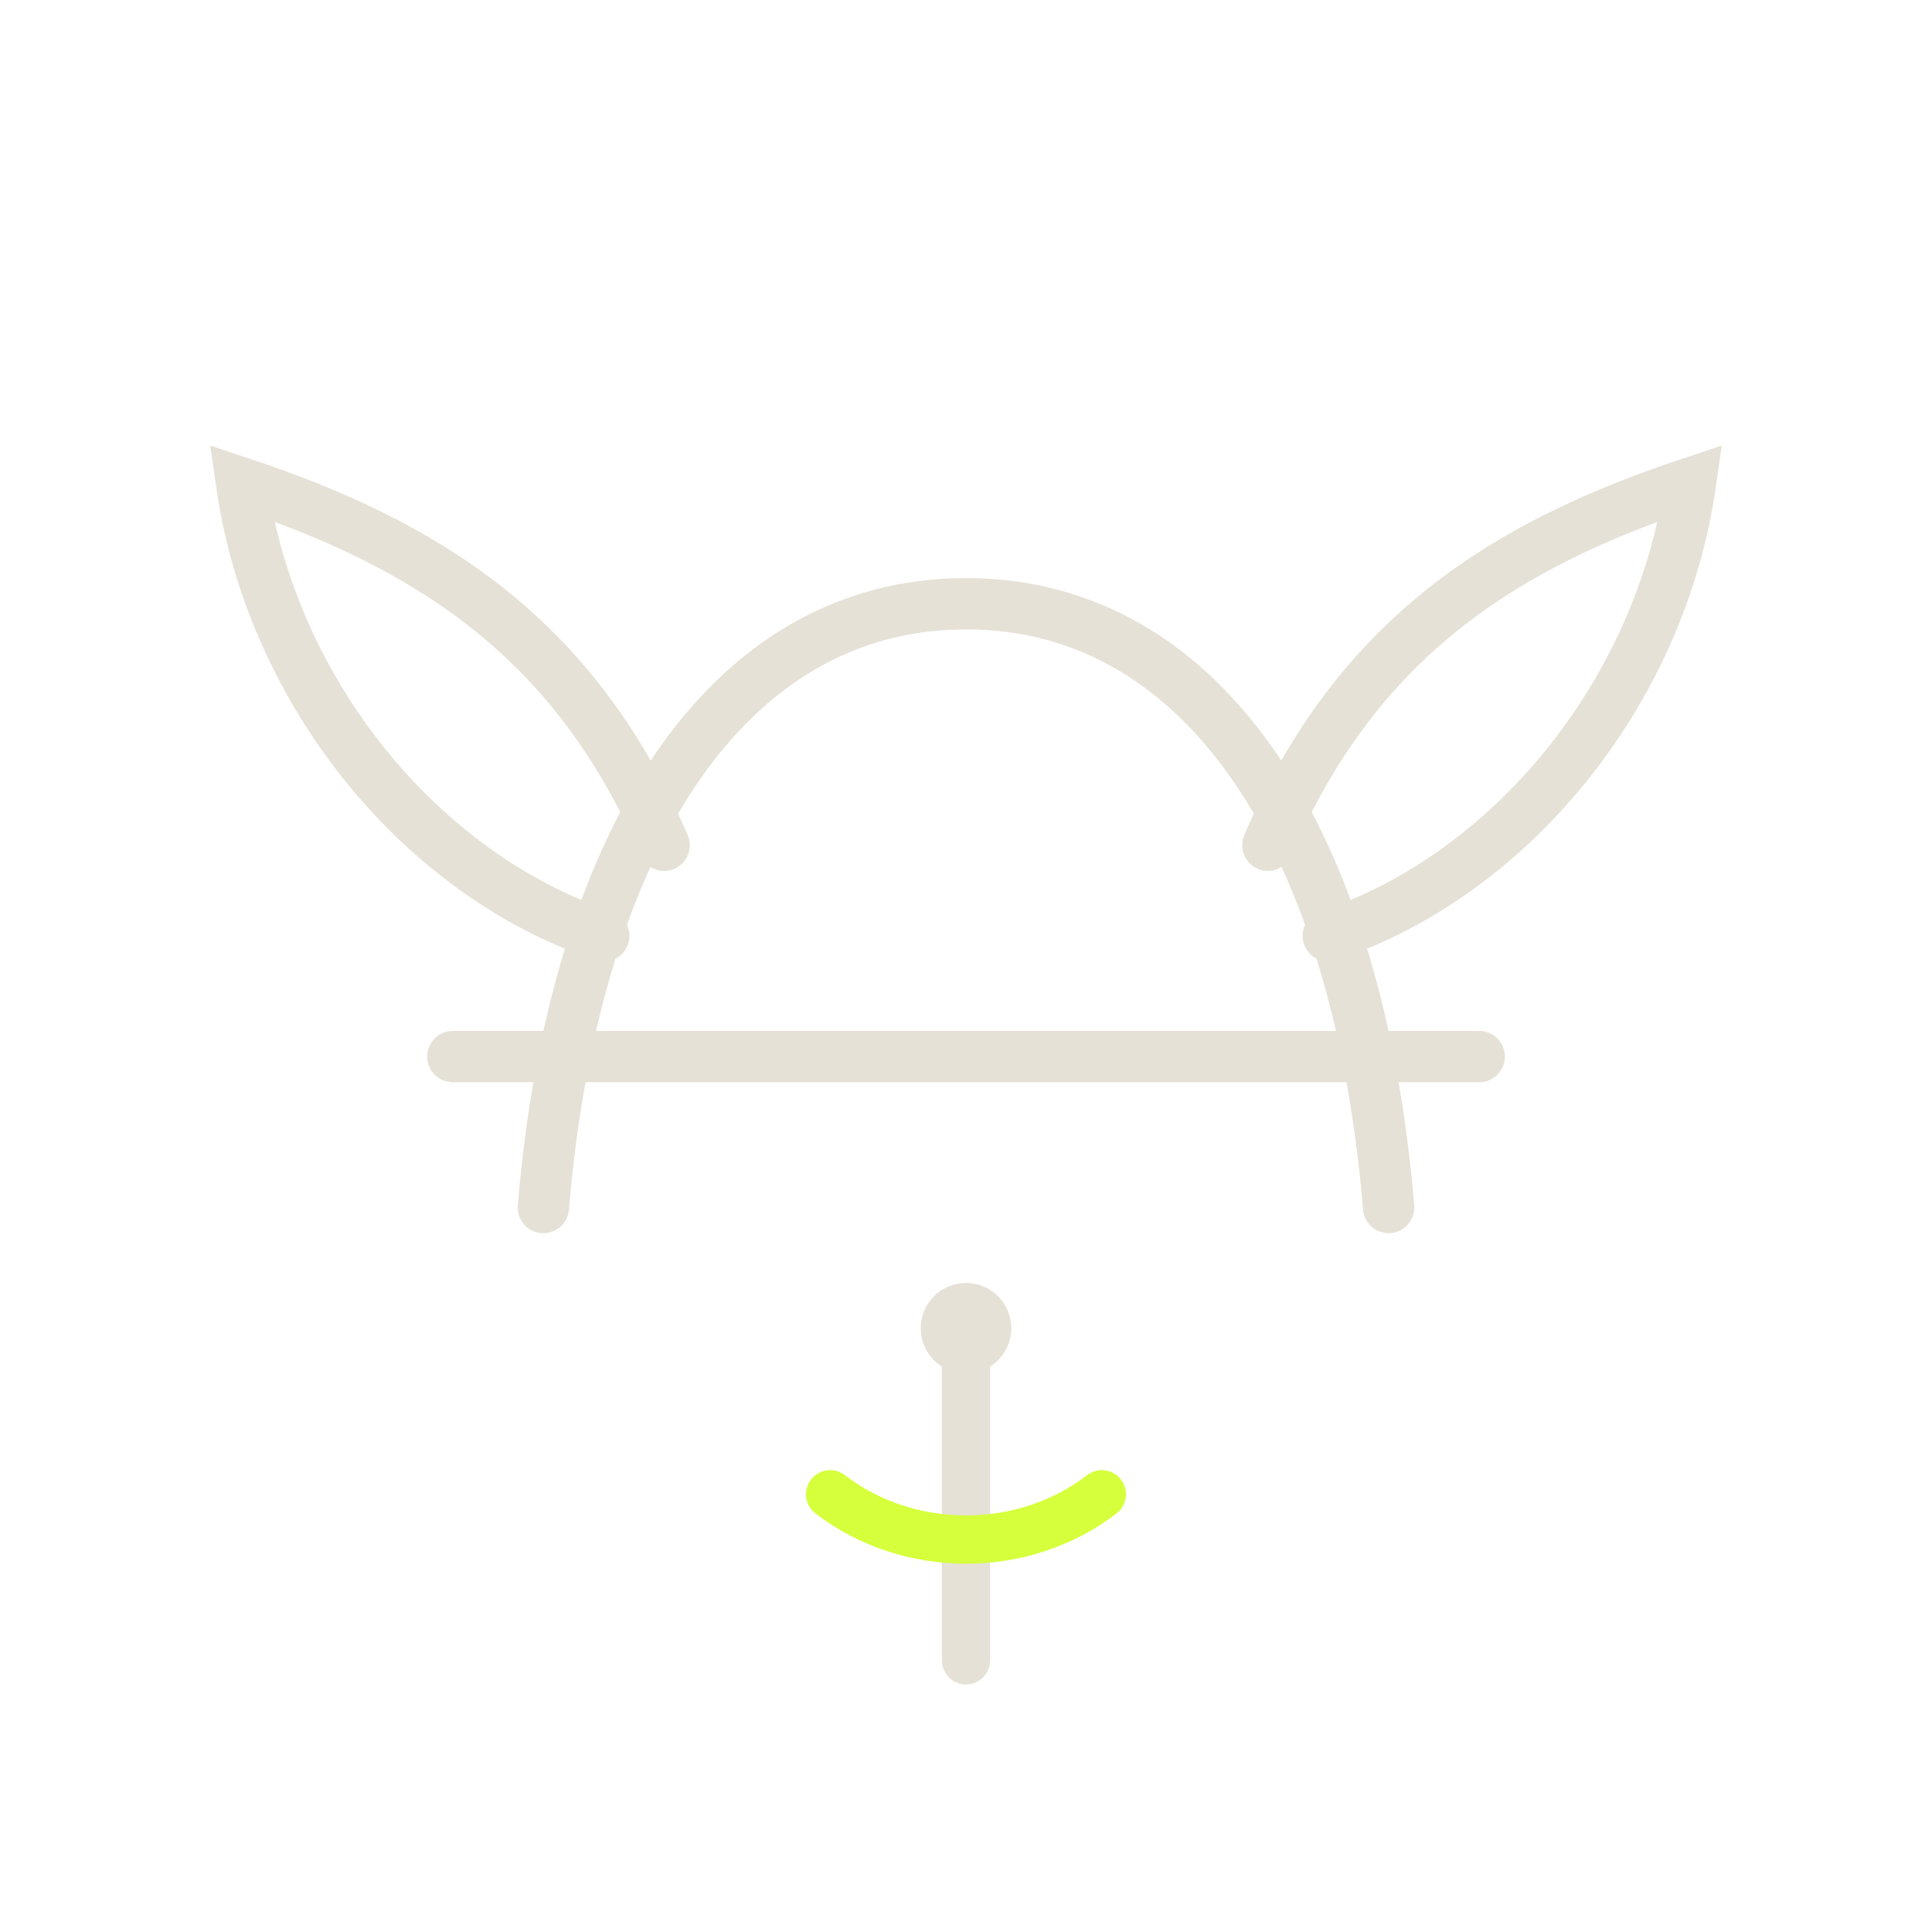
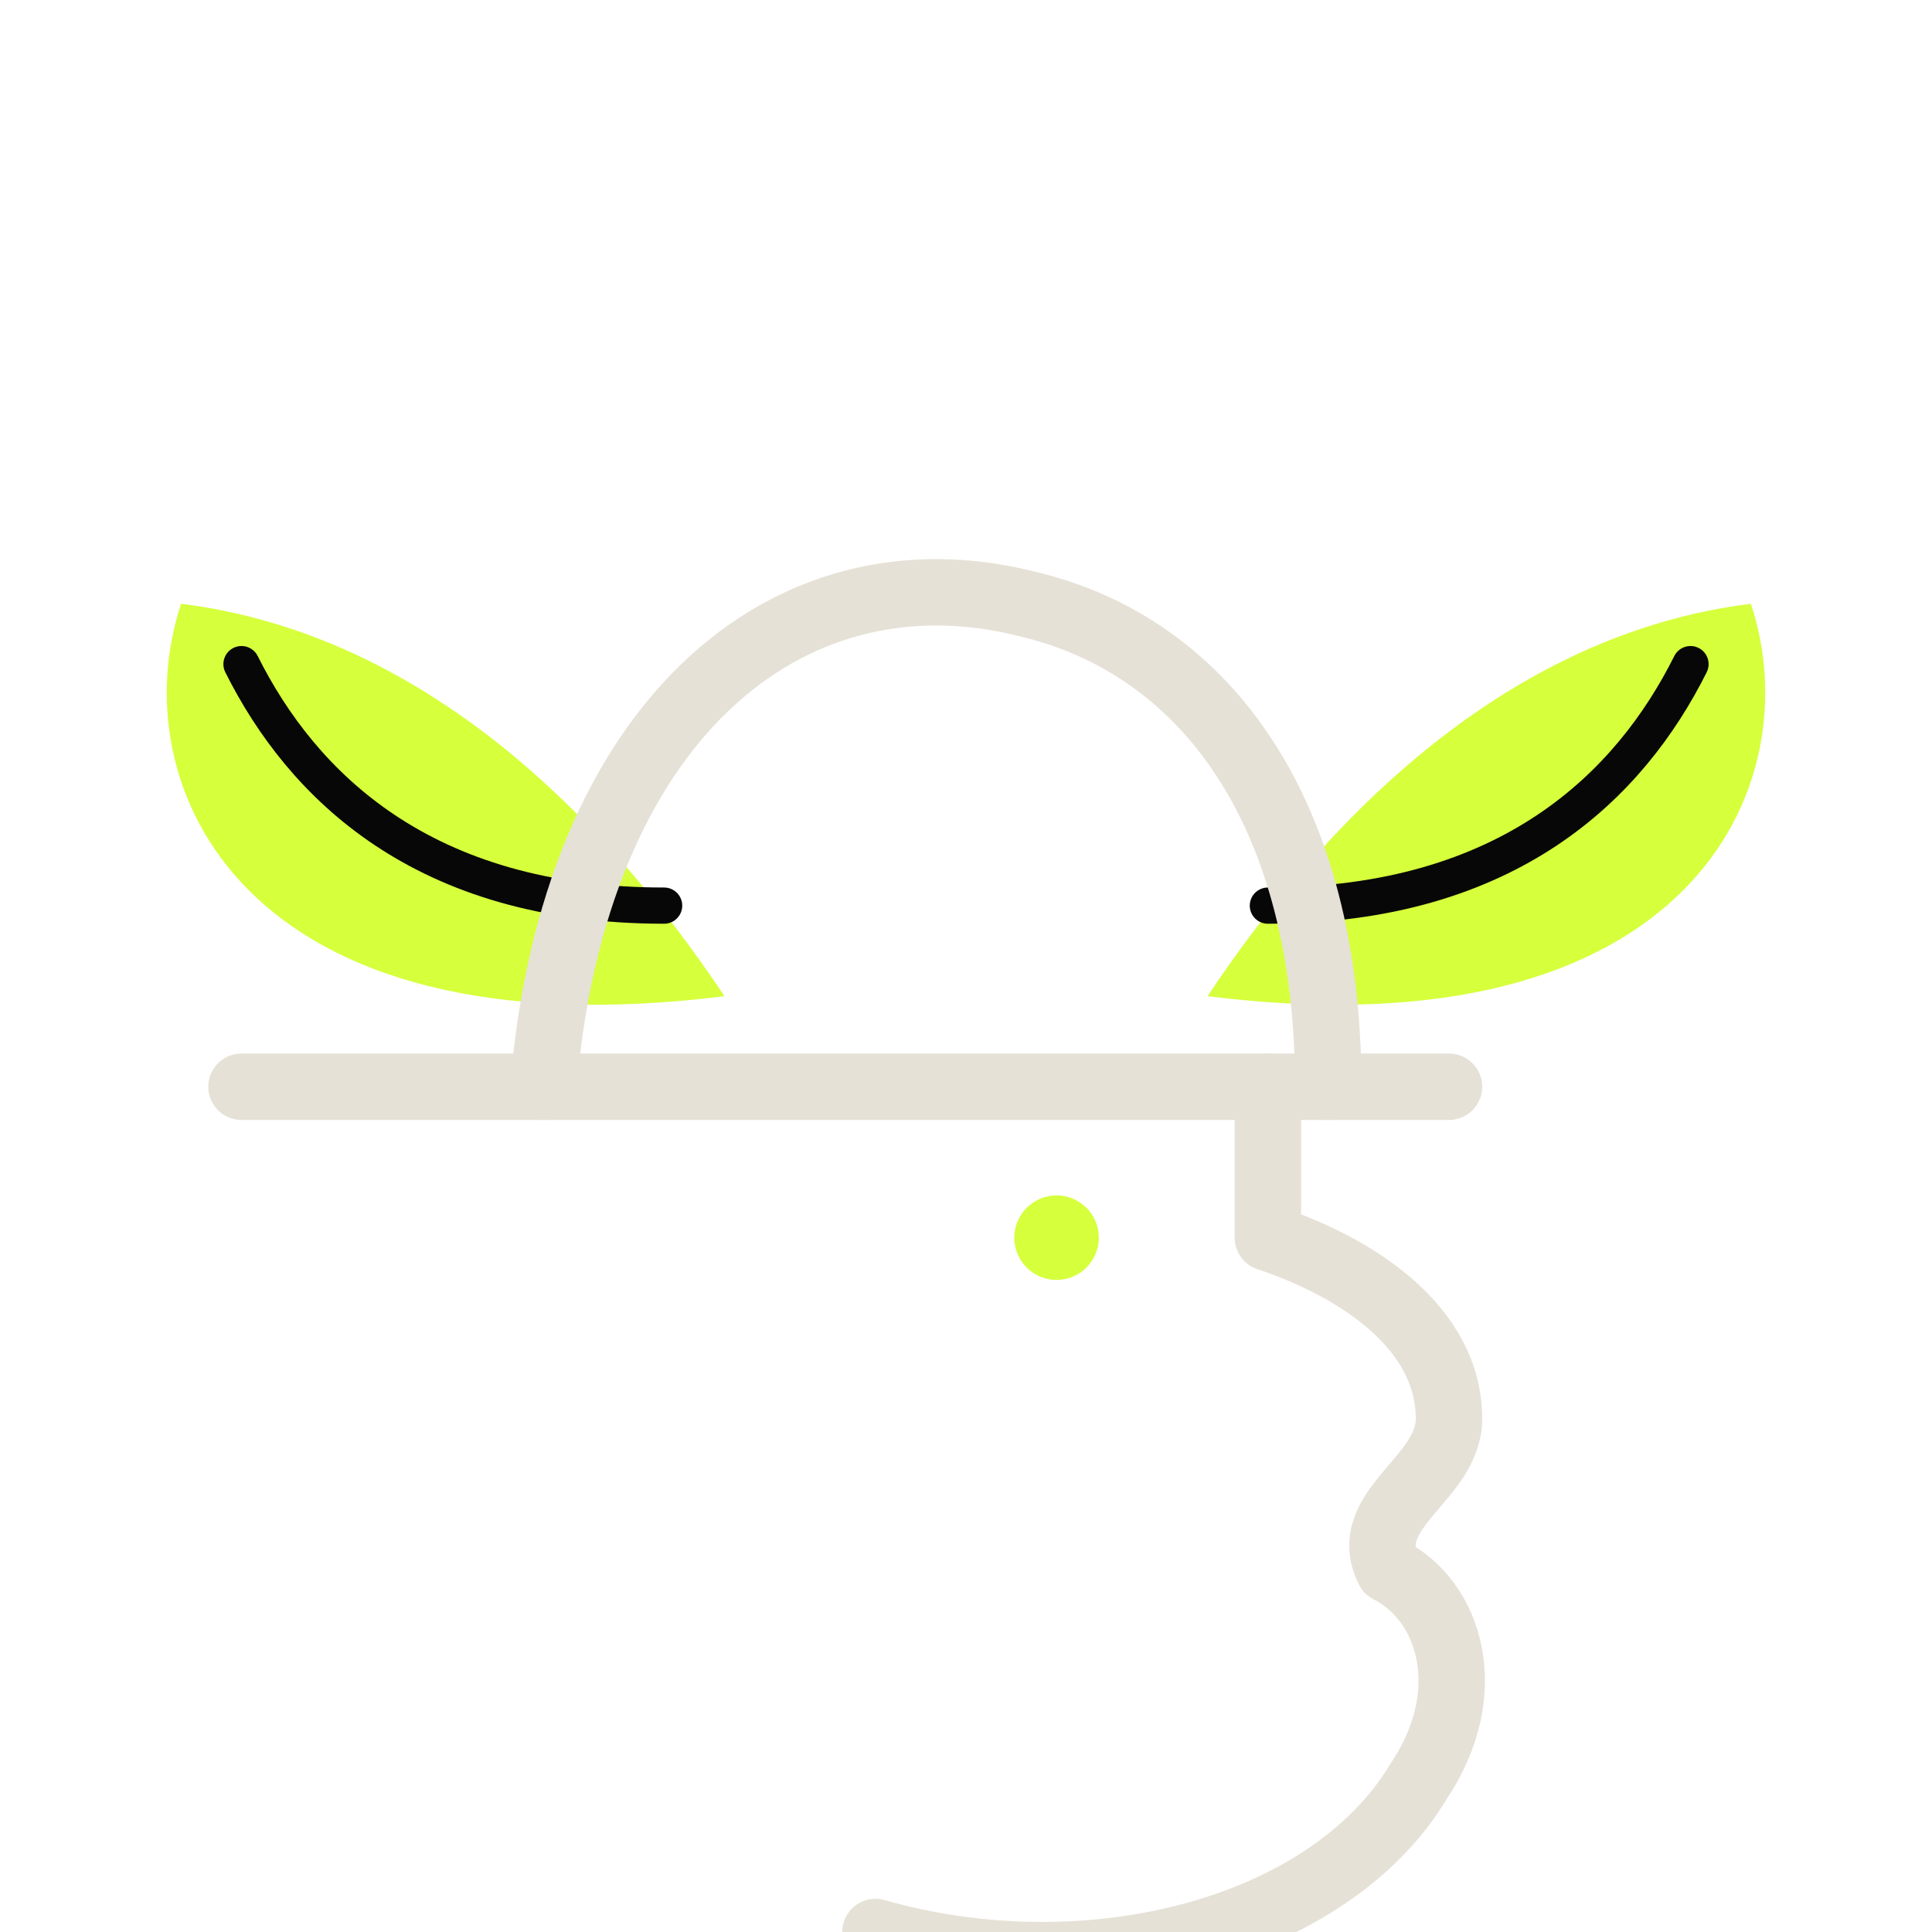
<svg xmlns="http://www.w3.org/2000/svg" viewBox="0 0 64 64" fill="none">
-   <path d="M20 31c-6-2-11-8-12-15 6 2 11 5 14 12" stroke="#e6e1d6" stroke-width="1.7" stroke-linecap="round" />
-   <path d="M44 31c6-2 11-8 12-15-6 2-11 5-14 12" stroke="#e6e1d6" stroke-width="1.7" stroke-linecap="round" />
-   <path d="M18 40c1-12 6-20 14-20s13 8 14 20" stroke="#e6e1d6" stroke-width="1.7" stroke-linecap="round" />
-   <path d="M15 35h34" stroke="#e6e1d6" stroke-width="1.7" stroke-linecap="round" />
-   <path d="M32 44v11" stroke="#e6e1d6" stroke-width="1.6" stroke-linecap="round" />
-   <path d="M27.5 49.5c2.6 2 6.4 2 9 0" stroke="#d6ff3c" stroke-width="1.6" stroke-linecap="round" />
-   <circle cx="32" cy="44" r="1.5" fill="#e6e1d6" />
+   <path d="M24 33c-16 2-20-7-18-13 8 1 14 7 18 13z" fill="#d6ff3c" />
+   <path d="M22 30c-8 0-12-4-14-8" stroke="#070707" stroke-width="1.2" stroke-linecap="round" />
+   <path d="M40 33c16 2 20-7 18-13-8 1-14 7-18 13z" fill="#d6ff3c" />
+   <path d="M42 30c8 0 12-4 14-8" stroke="#070707" stroke-width="1.2" stroke-linecap="round" />
+   <path d="M8 36h40" stroke="#e6e1d6" stroke-width="2.2" stroke-linecap="round" />
+   <path d="M18 36c1-12 8-18 16-16 6 1.4 10 7 10 16" stroke="#e6e1d6" stroke-width="2.2" stroke-linecap="round" />
+   <path d="M42 36v5c3 1 6 3 6 6 0 2-3 3-2 5 2 1 3 4 1 7-3 5-11 7-18 5" stroke="#e6e1d6" stroke-width="2.2" stroke-linecap="round" stroke-linejoin="round" />
+   <circle cx="35" cy="41" r="1.4" fill="#d6ff3c" />
</svg>
